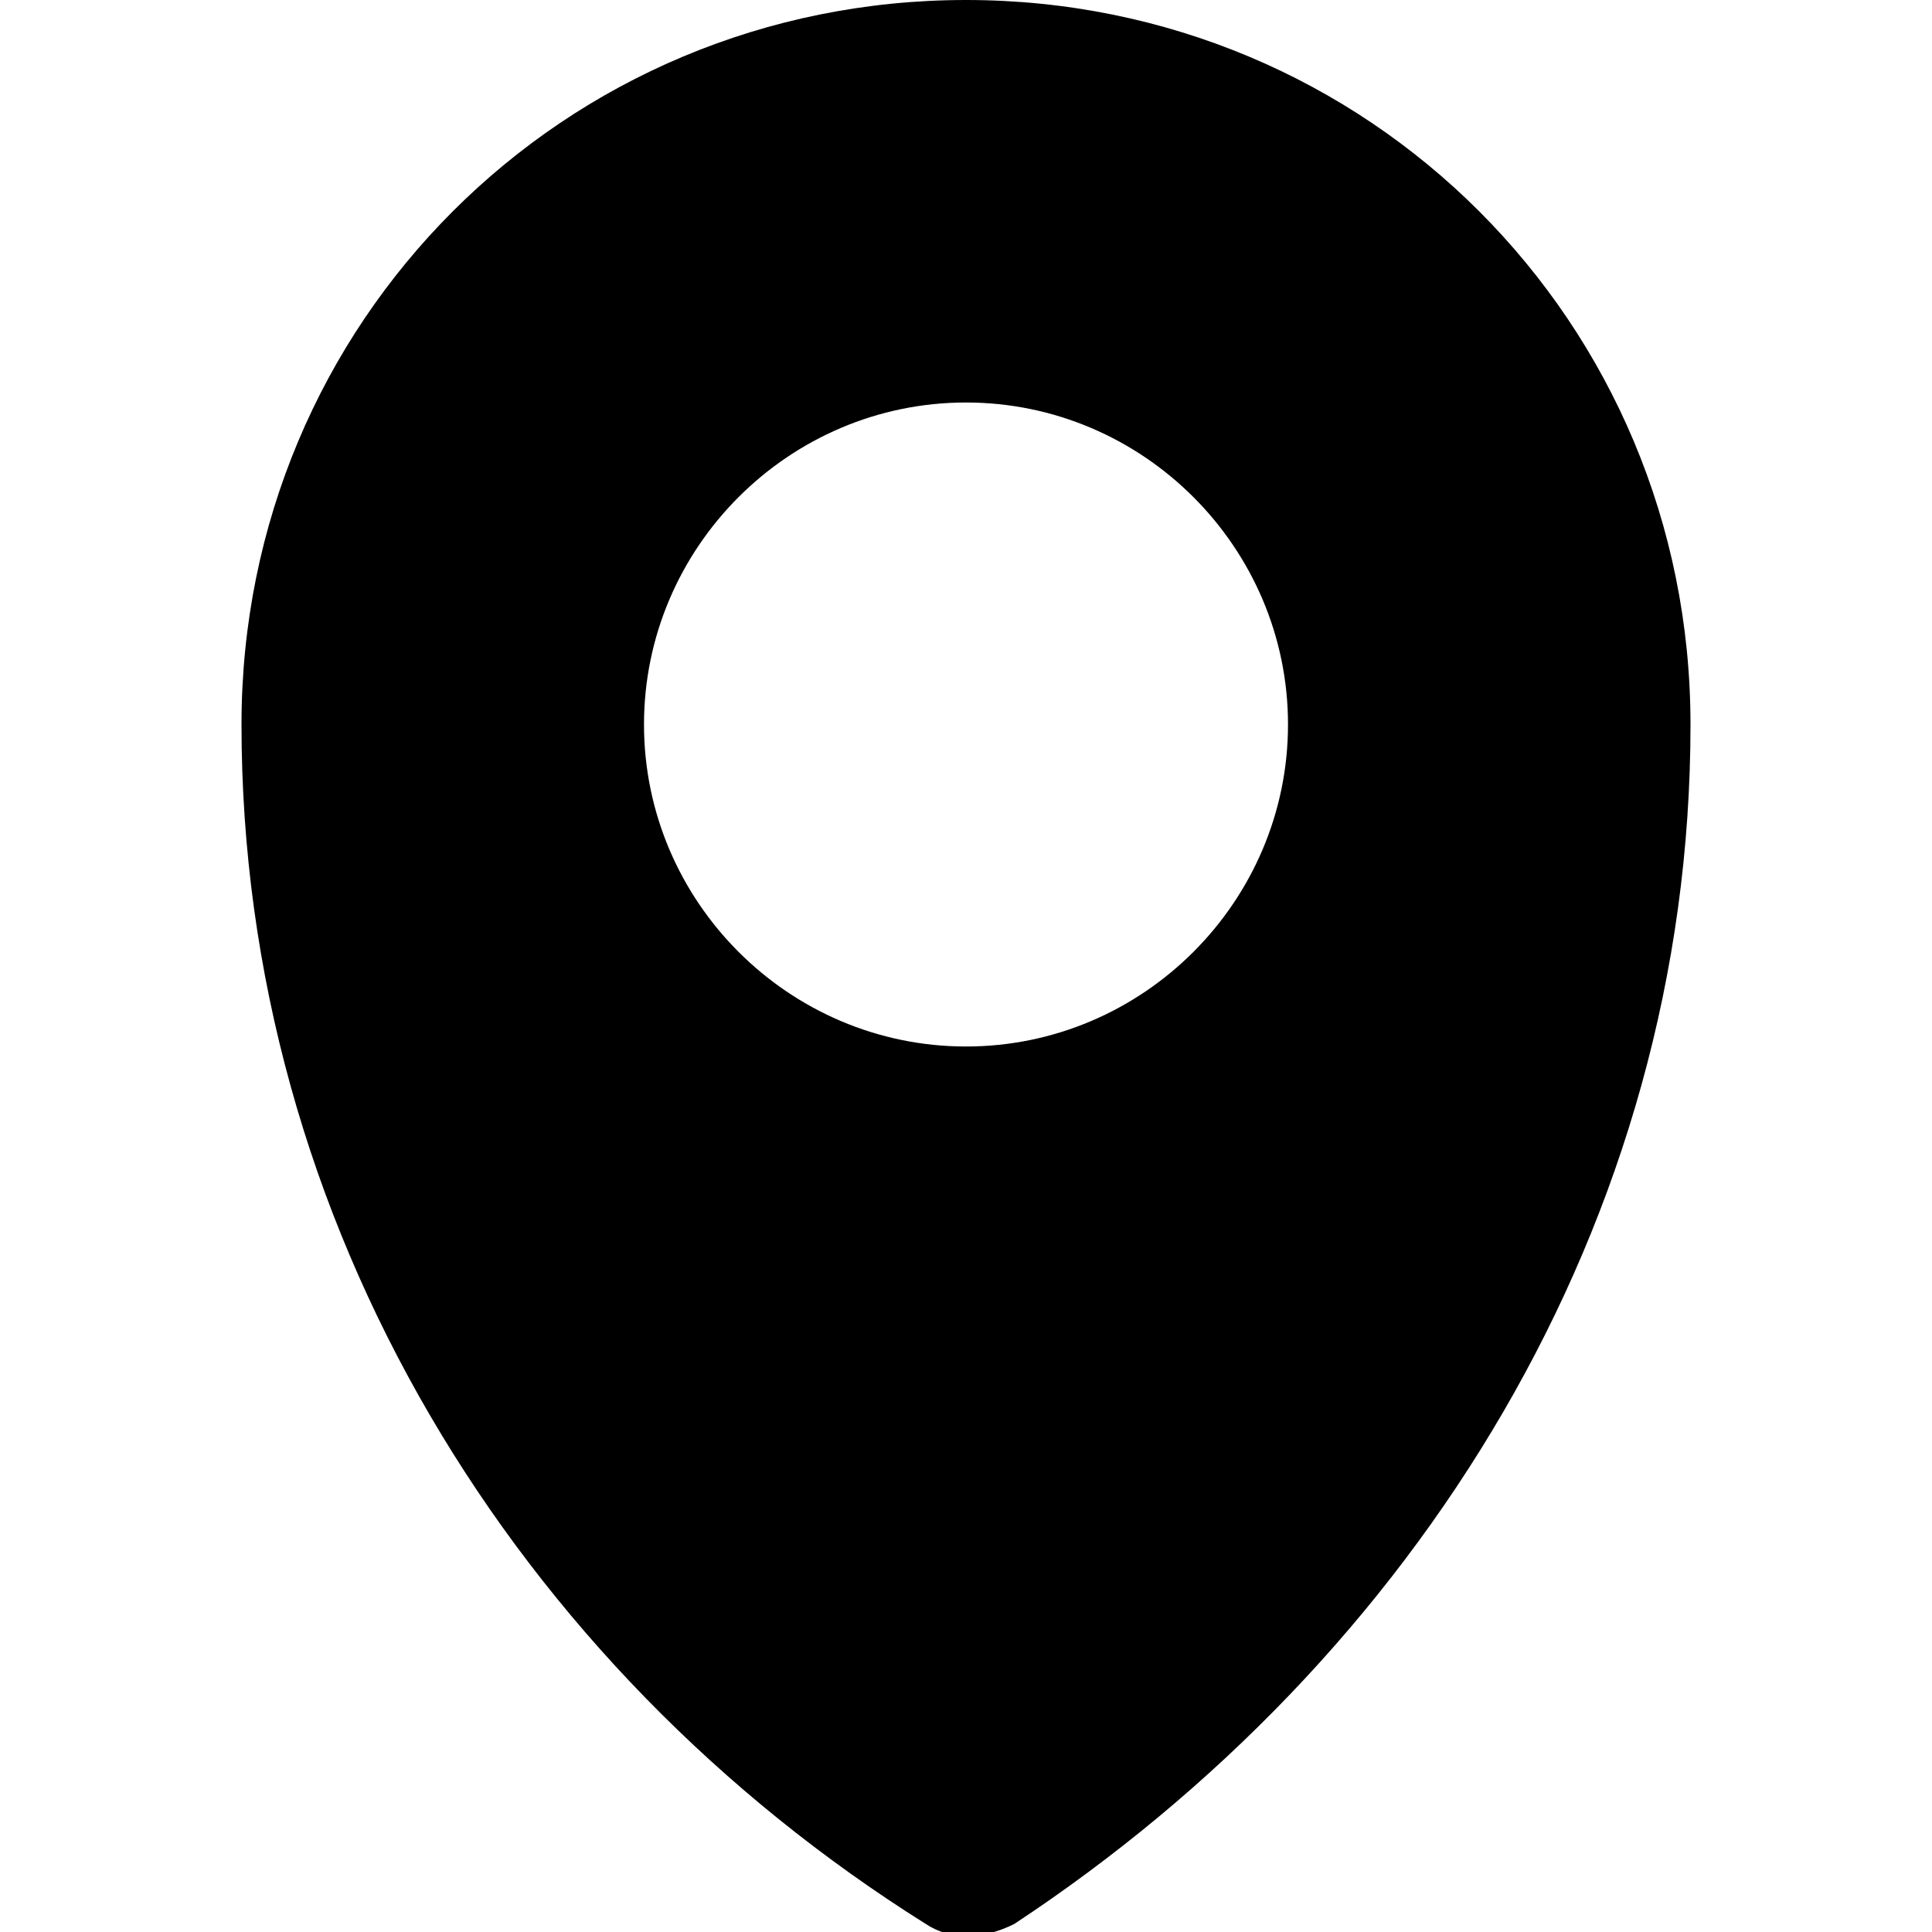
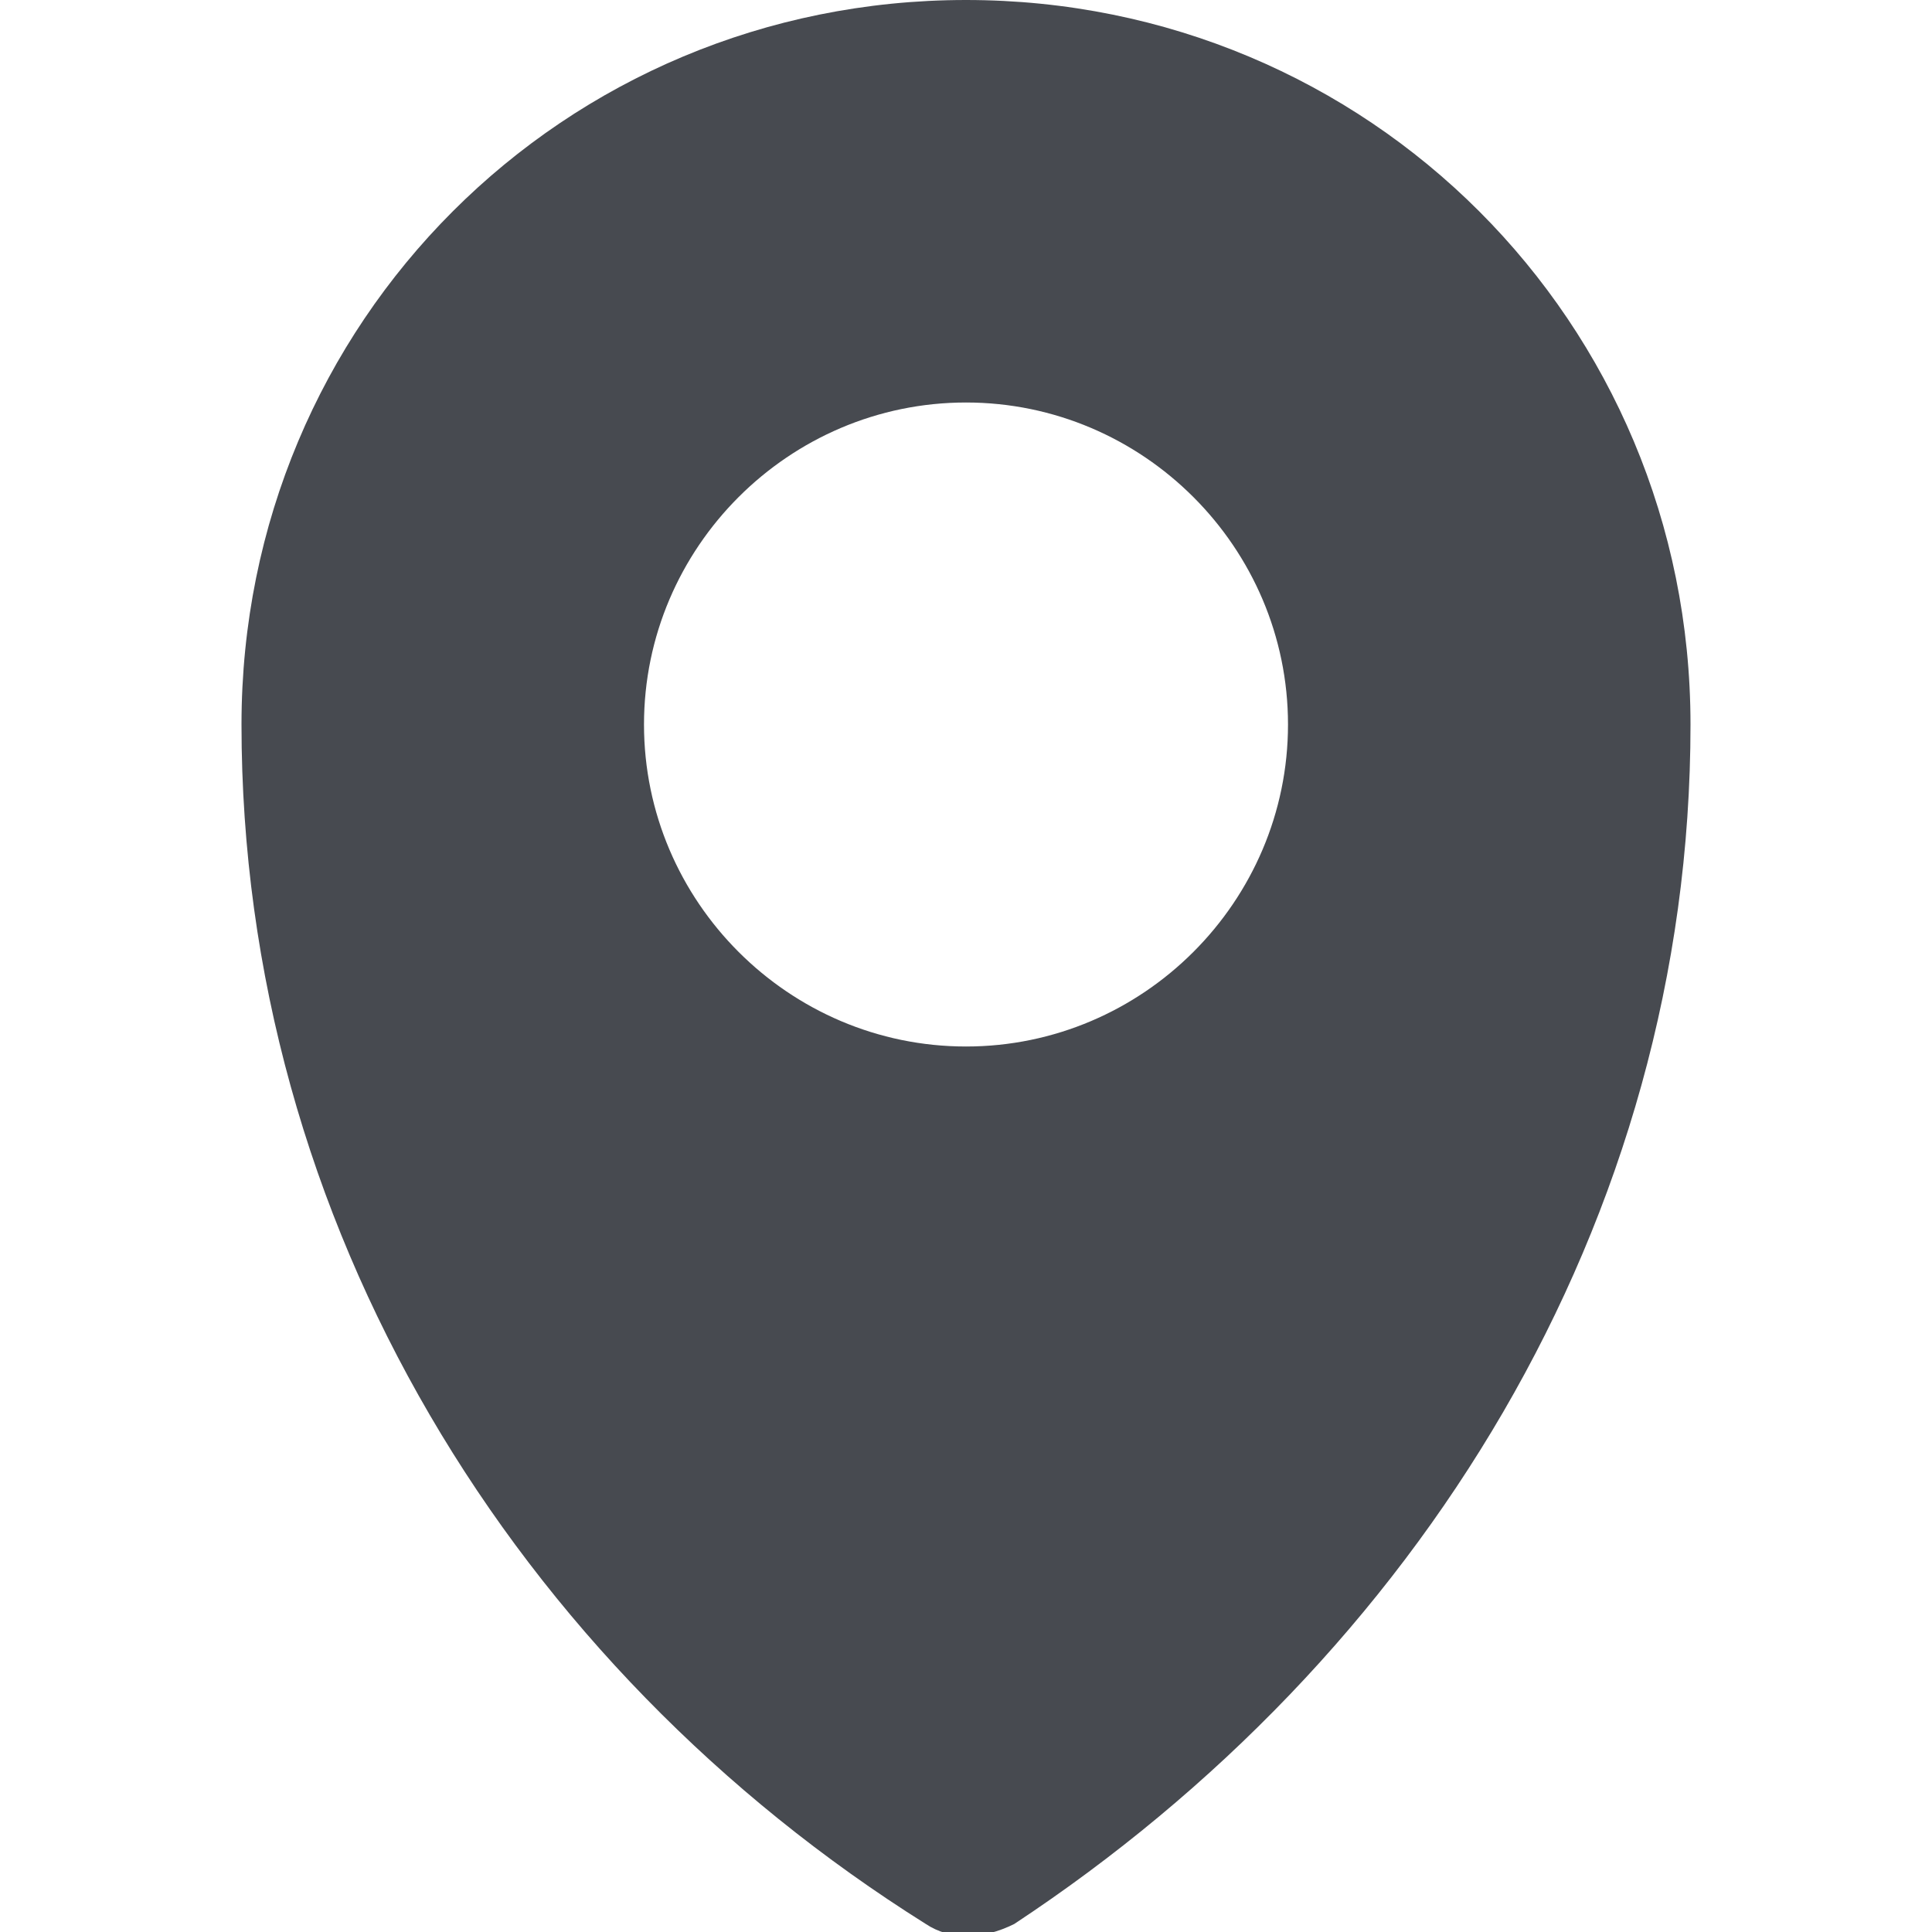
<svg xmlns="http://www.w3.org/2000/svg" style="enable-background:new 0 0 24 24;" version="1.1" viewBox="0 0 24 24" xml:space="preserve">
  <g id="info" />
  <g id="icons">
-     <path d="M12,0C7,0,3,4,3,9c0,6.2,3.4,11.7,8.5,14.9c0.3,0.2,0.7,0.2,1.1,0C17.6,20.6,21,15.2,21,9C21,4,17,0,12,0z M12,13   c-2.2,0-4-1.8-4-4c0-2.2,1.8-4,4-4s4,1.8,4,4C16,11.2,14.2,13,12,13z" id="pin" />
+     <path fill="#474a50" d="M12,0C7,0,3,4,3,9c0,6.2,3.4,11.7,8.5,14.9c0.3,0.2,0.7,0.2,1.1,0C17.6,20.6,21,15.2,21,9C21,4,17,0,12,0z M12,13   c-2.2,0-4-1.8-4-4c0-2.2,1.8-4,4-4s4,1.8,4,4C16,11.2,14.2,13,12,13z" id="pin" />
  </g>
</svg>
